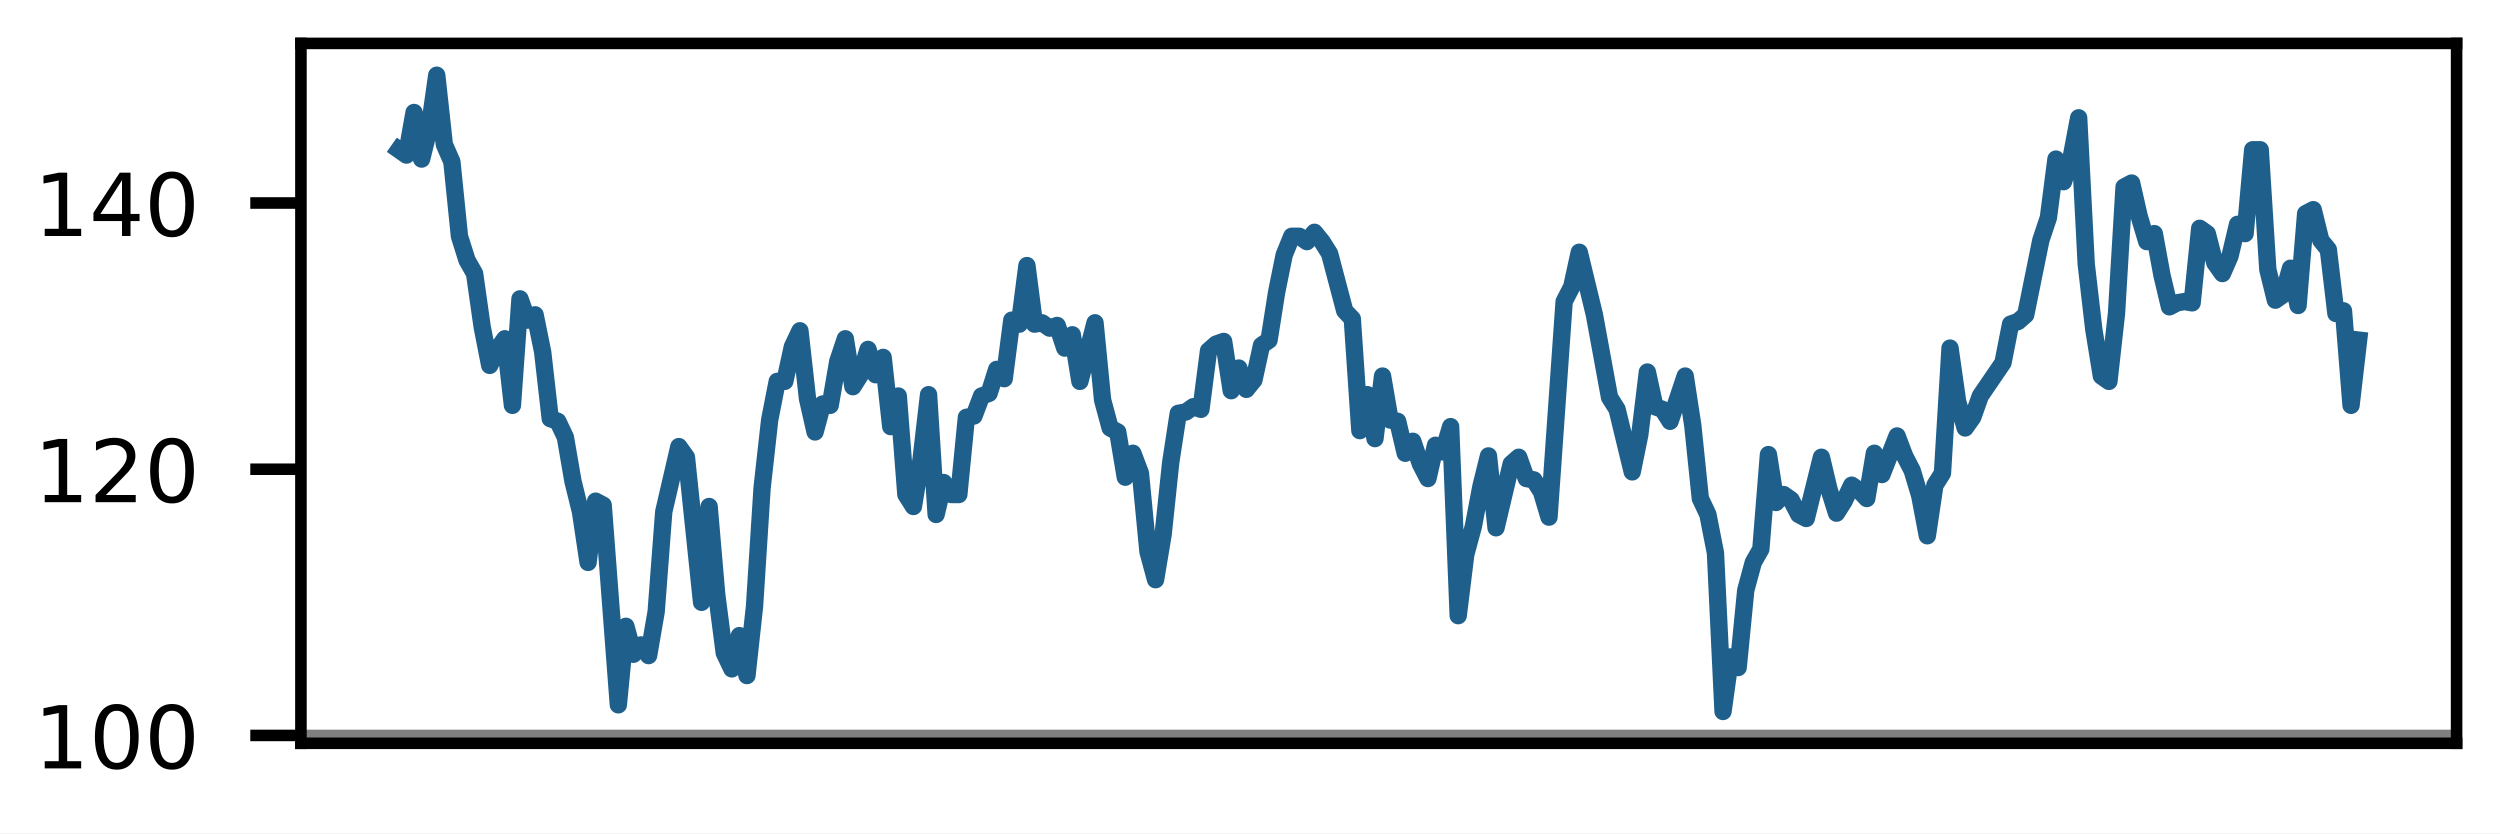
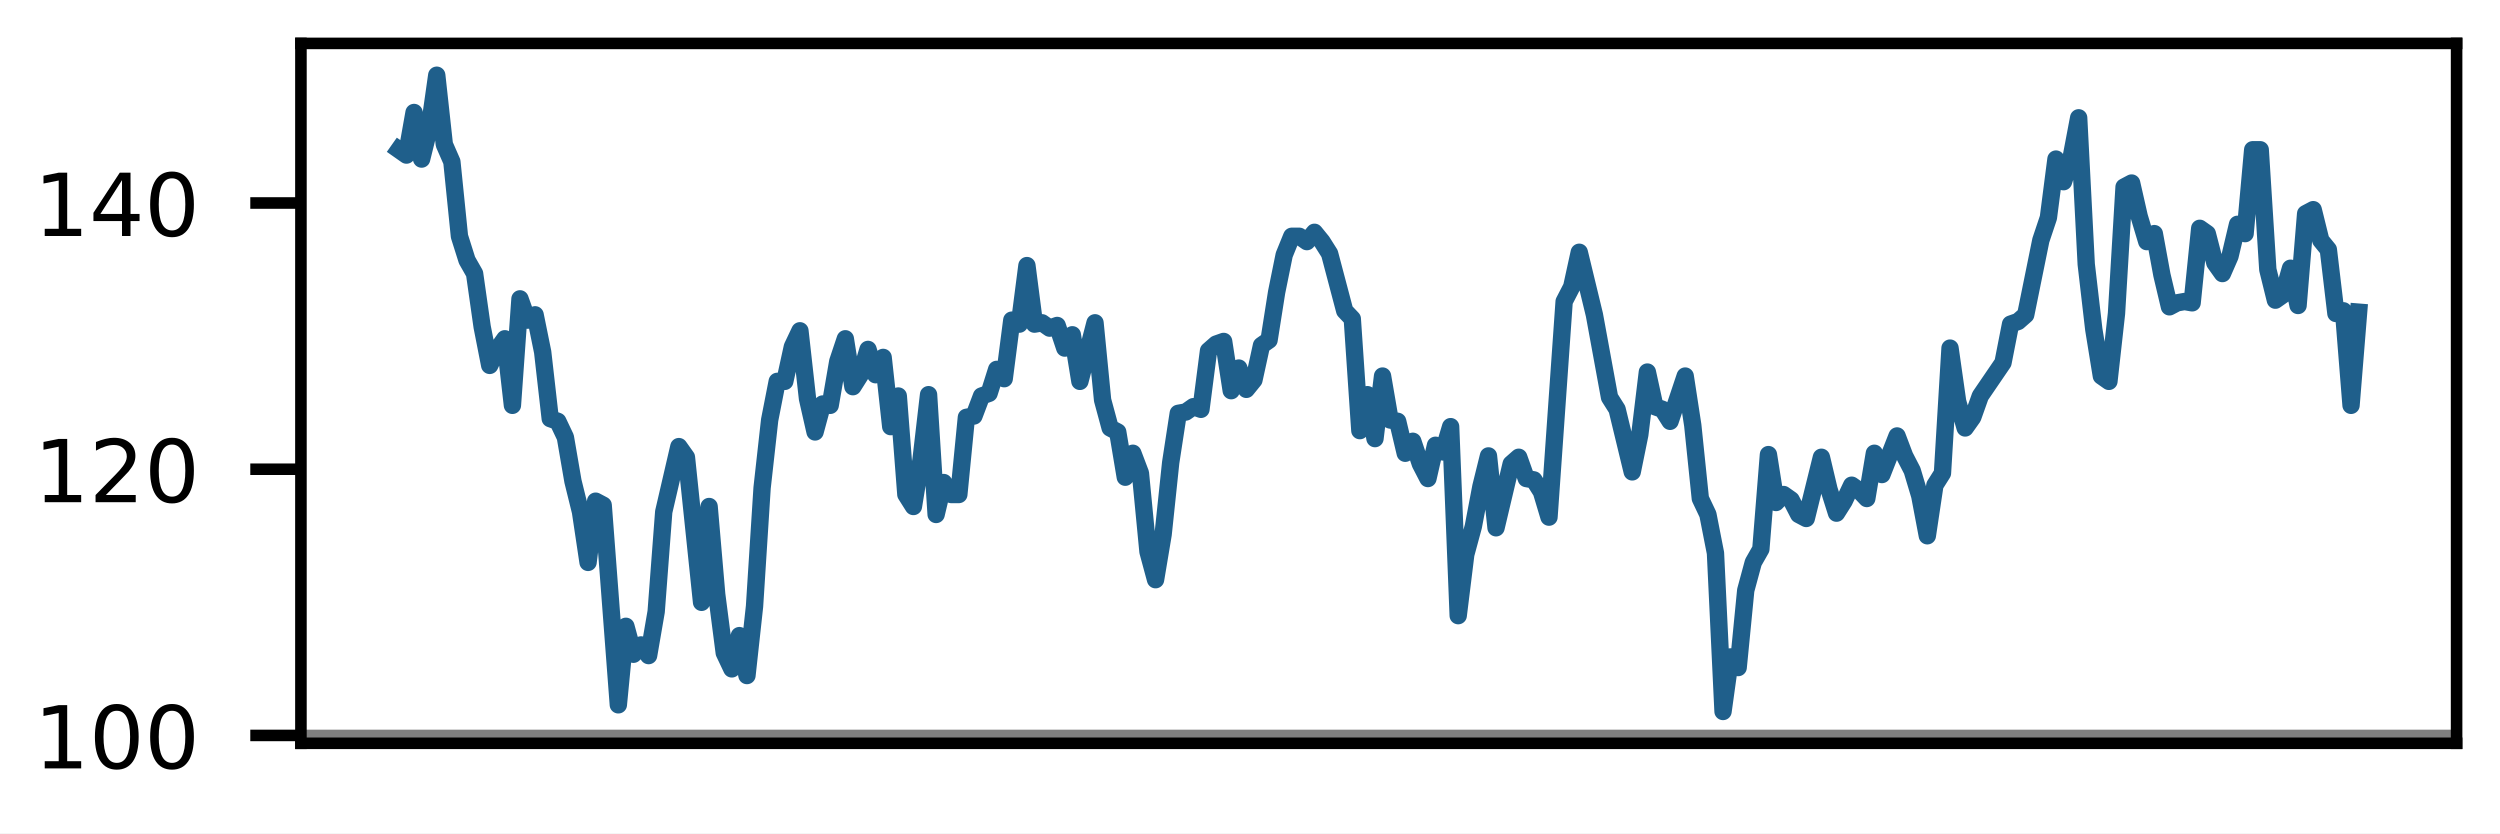
<svg xmlns="http://www.w3.org/2000/svg" xmlns:xlink="http://www.w3.org/1999/xlink" width="172.8pt" height="57.6pt" viewBox="0 0 172.8 57.6" version="1.1">
  <defs>
    <style type="text/css">*{stroke-linejoin: round; stroke-linecap: butt}</style>
  </defs>
  <g id="figure_1">
    <g id="patch_1">
      <path d="M 0 57.6  L 172.8 57.6  L 172.8 0  L 0 0  z " style="fill: #ffffff" />
    </g>
    <g id="axes_1">
      <g id="patch_2">
        <path d="M 20.8 51.377  L 169.8 51.377  L 169.8 3  L 20.8 3  z " style="fill: #ffffff" />
      </g>
      <g id="matplotlib.axis_1" />
      <g id="matplotlib.axis_2">
        <g id="ytick_1">
          <g id="line2d_1">
            <defs>
-               <path id="m1df3511924" d="M 0 0  L -3.5 0  " style="stroke: #000000; stroke-width: 0.8" />
+               <path id="m9fb84d2273" d="M 0 0  L -3.5 0  " style="stroke: #000000; stroke-width: 0.8" />
            </defs>
            <g>
-               <use xlink:href="#m1df3511924" x="20.8" y="50.834" style="stroke: #000000; stroke-width: 0.8" />
+               <use xlink:href="#m9fb84d2273" x="20.8" y="50.834" style="stroke: #000000; stroke-width: 0.8" />
            </g>
          </g>
          <g id="text_1">
            <g transform="translate(2.3475 53.11343) scale(0.06 -0.06)">
              <defs>
                <path id="DejaVuSans-14" d="M 794 531  L 1825 531  L 1825 4091  L 703 3866  L 703 4441  L 1819 4666  L 2450 4666  L 2450 531  L 3481 531  L 3481 0  L 794 0  L 794 531  z " transform="scale(0.015625)" />
                <path id="DejaVuSans-13" d="M 2034 4250  Q 1547 4250 1301 3770  Q 1056 3291 1056 2328  Q 1056 1369 1301 889  Q 1547 409 2034 409  Q 2525 409 2770 889  Q 3016 1369 3016 2328  Q 3016 3291 2770 3770  Q 2525 4250 2034 4250  z M 2034 4750  Q 2819 4750 3233 4129  Q 3647 3509 3647 2328  Q 3647 1150 3233 529  Q 2819 -91 2034 -91  Q 1250 -91 836 529  Q 422 1150 422 2328  Q 422 3509 836 4129  Q 1250 4750 2034 4750  z " transform="scale(0.015625)" />
              </defs>
              <use xlink:href="#DejaVuSans-14" />
              <use xlink:href="#DejaVuSans-13" transform="translate(63.625 0)" />
              <use xlink:href="#DejaVuSans-13" transform="translate(127.25 0)" />
            </g>
          </g>
        </g>
        <g id="ytick_2">
          <g id="line2d_2">
            <g>
-               <use xlink:href="#m1df3511924" x="20.8" y="32.433" style="stroke: #000000; stroke-width: 0.8" />
+               <use xlink:href="#m9fb84d2273" x="20.8" y="32.433" style="stroke: #000000; stroke-width: 0.8" />
            </g>
          </g>
          <g id="text_2">
            <g transform="translate(2.3475 34.71215) scale(0.06 -0.06)">
              <defs>
                <path id="DejaVuSans-15" d="M 1228 531  L 3431 531  L 3431 0  L 469 0  L 469 531  Q 828 903 1448 1529  Q 2069 2156 2228 2338  Q 2531 2678 2651 2914  Q 2772 3150 2772 3378  Q 2772 3750 2511 3984  Q 2250 4219 1831 4219  Q 1534 4219 1204 4116  Q 875 4013 500 3803  L 500 4441  Q 881 4594 1212 4672  Q 1544 4750 1819 4750  Q 2544 4750 2975 4387  Q 3406 4025 3406 3419  Q 3406 3131 3298 2873  Q 3191 2616 2906 2266  Q 2828 2175 2409 1742  Q 1991 1309 1228 531  z " transform="scale(0.015625)" />
              </defs>
              <use xlink:href="#DejaVuSans-14" />
              <use xlink:href="#DejaVuSans-15" transform="translate(63.625 0)" />
              <use xlink:href="#DejaVuSans-13" transform="translate(127.25 0)" />
            </g>
          </g>
        </g>
        <g id="ytick_3">
          <g id="line2d_3">
            <g>
-               <use xlink:href="#m1df3511924" x="20.8" y="14.032" style="stroke: #000000; stroke-width: 0.8" />
+               <use xlink:href="#m9fb84d2273" x="20.8" y="14.032" style="stroke: #000000; stroke-width: 0.8" />
            </g>
          </g>
          <g id="text_3">
            <g transform="translate(2.3475 16.31086) scale(0.06 -0.06)">
              <defs>
                <path id="DejaVuSans-17" d="M 2419 4116  L 825 1625  L 2419 1625  L 2419 4116  z M 2253 4666  L 3047 4666  L 3047 1625  L 3713 1625  L 3713 1100  L 3047 1100  L 3047 0  L 2419 0  L 2419 1100  L 313 1100  L 313 1709  L 2253 4666  z " transform="scale(0.015625)" />
              </defs>
              <use xlink:href="#DejaVuSans-14" />
              <use xlink:href="#DejaVuSans-17" transform="translate(63.625 0)" />
              <use xlink:href="#DejaVuSans-13" transform="translate(127.25 0)" />
            </g>
          </g>
        </g>
      </g>
      <g id="line2d_4">
-         <path d="M 27.573 10.351  L 28.096 10.719  L 28.619 7.775  L 29.142 10.995  L 29.665 8.879  L 30.188 5.199  L 30.711 9.983  L 31.234 11.179  L 31.757 16.332  L 32.28 17.988  L 32.803 18.908  L 33.326 22.588  L 33.849 25.256  L 34.372 24.152  L 34.895 23.416  L 35.418 28.017  L 35.941 20.656  L 36.464 22.128  L 36.987 21.76  L 37.51 24.336  L 38.033 28.937  L 38.556 29.121  L 39.079 30.225  L 39.602 33.261  L 40.124 35.377  L 40.647 38.873  L 41.17 34.641  L 41.693 34.917  L 42.739 48.718  L 43.262 43.29  L 43.785 45.222  L 44.308 44.578  L 44.831 45.314  L 45.354 42.278  L 45.877 35.377  L 46.923 30.869  L 47.446 31.605  L 48.492 41.633  L 49.015 35.009  L 49.538 41.081  L 50.061 45.13  L 50.584 46.234  L 51.107 43.934  L 51.63 46.694  L 52.153 41.91  L 52.676 33.721  L 53.199 29.029  L 53.722 26.36  L 54.245 26.36  L 54.768 23.968  L 55.291 22.864  L 55.814 27.557  L 56.337 29.857  L 56.86 27.925  L 57.383 28.017  L 57.906 24.98  L 58.429 23.416  L 58.952 26.728  L 59.475 25.9  L 59.998 24.152  L 60.521 25.9  L 61.044 24.704  L 61.567 29.489  L 62.09 27.372  L 62.613 34.181  L 63.136 35.009  L 63.659 31.789  L 64.182 27.28  L 64.705 35.561  L 65.228 33.353  L 65.751 34.181  L 66.274 34.181  L 66.797 28.845  L 67.32 28.753  L 67.843 27.372  L 68.366 27.188  L 68.889 25.532  L 69.412 26.176  L 69.935 22.128  L 70.458 22.404  L 70.981 18.356  L 71.504 22.404  L 72.027 22.312  L 72.55 22.68  L 73.073 22.496  L 73.596 24.06  L 74.119 23.14  L 74.642 26.36  L 75.688 22.312  L 76.211 27.649  L 76.734 29.581  L 77.257 29.857  L 77.78 32.985  L 78.303 31.329  L 78.826 32.709  L 79.349 38.137  L 79.872 40.069  L 80.395 36.941  L 80.918 31.973  L 81.441 28.569  L 81.964 28.477  L 82.487 28.109  L 83.01 28.293  L 83.533 24.244  L 84.056 23.784  L 84.579 23.6  L 85.102 27.004  L 85.625 25.44  L 86.148 26.912  L 86.671 26.268  L 87.194 23.876  L 87.717 23.508  L 88.24 20.196  L 88.763 17.62  L 89.286 16.332  L 89.809 16.332  L 90.332 16.7  L 90.855 16.056  L 91.378 16.7  L 91.901 17.528  L 92.947 21.484  L 93.47 22.036  L 93.993 29.765  L 94.516 27.28  L 95.039 30.317  L 95.561 25.992  L 96.084 29.029  L 96.607 29.121  L 97.13 31.329  L 97.653 30.501  L 98.176 32.065  L 98.699 33.077  L 99.222 30.777  L 99.745 31.237  L 100.268 29.489  L 100.791 42.554  L 101.314 38.321  L 101.837 36.389  L 102.36 33.629  L 102.883 31.513  L 103.406 36.481  L 104.452 32.065  L 104.975 31.605  L 105.498 33.077  L 106.021 33.169  L 106.544 33.997  L 107.067 35.745  L 108.113 20.84  L 108.636 19.828  L 109.159 17.436  L 110.205 21.76  L 111.251 27.465  L 111.774 28.293  L 112.82 32.617  L 113.343 30.041  L 113.866 25.716  L 114.389 28.109  L 114.912 28.293  L 115.435 29.121  L 116.481 25.992  L 117.004 29.397  L 117.527 34.457  L 118.05 35.561  L 118.573 38.229  L 119.096 49.178  L 119.619 45.406  L 120.142 46.142  L 120.665 40.805  L 121.188 38.873  L 121.711 37.953  L 122.234 31.421  L 122.757 34.733  L 123.28 34.181  L 123.803 34.549  L 124.326 35.561  L 124.849 35.837  L 125.895 31.605  L 126.418 33.813  L 126.941 35.469  L 127.464 34.641  L 127.987 33.537  L 128.51 33.905  L 129.033 34.457  L 129.556 31.329  L 130.079 32.801  L 131.125 30.133  L 131.648 31.513  L 132.171 32.525  L 132.694 34.273  L 133.217 37.033  L 133.74 33.537  L 134.263 32.709  L 134.786 24.06  L 135.309 27.741  L 135.832 29.581  L 136.355 28.845  L 136.878 27.372  L 138.447 25.072  L 138.97 22.404  L 139.493 22.22  L 140.016 21.76  L 141.062 16.608  L 141.585 15.044  L 142.108 10.995  L 142.631 12.559  L 143.154 10.903  L 143.677 8.143  L 144.2 18.264  L 144.723 22.772  L 145.246 25.992  L 145.769 26.36  L 146.292 21.668  L 146.815 12.927  L 147.338 12.651  L 147.861 14.952  L 148.384 16.7  L 148.907 16.148  L 149.43 19  L 149.953 21.208  L 150.476 20.932  L 150.998 20.84  L 151.521 20.932  L 152.044 15.78  L 152.567 16.148  L 153.09 18.172  L 153.613 18.908  L 154.136 17.712  L 154.659 15.504  L 155.182 16.148  L 155.705 10.351  L 156.228 10.351  L 156.751 18.632  L 157.274 20.748  L 157.797 20.38  L 158.32 18.54  L 158.843 21.116  L 159.366 14.768  L 159.889 14.492  L 160.412 16.608  L 160.935 17.252  L 161.458 21.668  L 161.981 21.484  L 162.504 28.017  L 163.027 23.508  L 163.027 23.508  " clip-path="url(#pc3f505174f)" style="fill: none; stroke: #1f5f8b; stroke-width: 1.2; stroke-linecap: square" />
+         <path d="M 27.573 10.351  L 28.096 10.719  L 28.619 7.775  L 29.142 10.995  L 29.665 8.879  L 30.188 5.199  L 30.711 9.983  L 31.234 11.179  L 31.757 16.332  L 32.28 17.988  L 32.803 18.908  L 33.326 22.588  L 33.849 25.256  L 34.372 24.152  L 34.895 23.416  L 35.418 28.017  L 35.941 20.656  L 36.464 22.128  L 36.987 21.76  L 37.51 24.336  L 38.033 28.937  L 38.556 29.121  L 39.079 30.225  L 39.602 33.261  L 40.124 35.377  L 40.647 38.873  L 41.17 34.641  L 41.693 34.917  L 42.739 48.718  L 43.262 43.29  L 43.785 45.222  L 44.308 44.578  L 44.831 45.314  L 45.354 42.278  L 45.877 35.377  L 46.923 30.869  L 47.446 31.605  L 48.492 41.633  L 49.015 35.009  L 49.538 41.081  L 50.061 45.13  L 50.584 46.234  L 51.107 43.934  L 51.63 46.694  L 52.153 41.91  L 52.676 33.721  L 53.199 29.029  L 53.722 26.36  L 54.245 26.36  L 54.768 23.968  L 55.291 22.864  L 55.814 27.557  L 56.337 29.857  L 56.86 27.925  L 57.383 28.017  L 57.906 24.98  L 58.429 23.416  L 58.952 26.728  L 59.475 25.9  L 59.998 24.152  L 60.521 25.9  L 61.044 24.704  L 61.567 29.489  L 62.09 27.372  L 62.613 34.181  L 63.136 35.009  L 63.659 31.789  L 64.182 27.28  L 64.705 35.561  L 65.228 33.353  L 65.751 34.181  L 66.274 34.181  L 66.797 28.845  L 67.32 28.753  L 67.843 27.372  L 68.366 27.188  L 68.889 25.532  L 69.412 26.176  L 69.935 22.128  L 70.458 22.404  L 70.981 18.356  L 71.504 22.404  L 72.027 22.312  L 72.55 22.68  L 73.073 22.496  L 73.596 24.06  L 74.119 23.14  L 74.642 26.36  L 75.688 22.312  L 76.211 27.649  L 76.734 29.581  L 77.257 29.857  L 77.78 32.985  L 78.303 31.329  L 78.826 32.709  L 79.349 38.137  L 79.872 40.069  L 80.395 36.941  L 80.918 31.973  L 81.441 28.569  L 81.964 28.477  L 82.487 28.109  L 83.01 28.293  L 83.533 24.244  L 84.056 23.784  L 84.579 23.6  L 85.102 27.004  L 85.625 25.44  L 86.148 26.912  L 86.671 26.268  L 87.194 23.876  L 87.717 23.508  L 88.24 20.196  L 88.763 17.62  L 89.286 16.332  L 89.809 16.332  L 90.332 16.7  L 90.855 16.056  L 91.378 16.7  L 91.901 17.528  L 92.947 21.484  L 93.47 22.036  L 93.993 29.765  L 94.516 27.28  L 95.039 30.317  L 95.561 25.992  L 96.084 29.029  L 96.607 29.121  L 97.13 31.329  L 97.653 30.501  L 98.176 32.065  L 98.699 33.077  L 99.222 30.777  L 99.745 31.237  L 100.268 29.489  L 100.791 42.554  L 101.314 38.321  L 101.837 36.389  L 102.36 33.629  L 102.883 31.513  L 103.406 36.481  L 104.452 32.065  L 104.975 31.605  L 105.498 33.077  L 106.021 33.169  L 106.544 33.997  L 107.067 35.745  L 108.113 20.84  L 108.636 19.828  L 109.159 17.436  L 110.205 21.76  L 111.251 27.465  L 111.774 28.293  L 112.82 32.617  L 113.343 30.041  L 113.866 25.716  L 114.389 28.109  L 114.912 28.293  L 115.435 29.121  L 116.481 25.992  L 117.004 29.397  L 117.527 34.457  L 118.05 35.561  L 118.573 38.229  L 119.096 49.178  L 119.619 45.406  L 120.142 46.142  L 120.665 40.805  L 121.188 38.873  L 121.711 37.953  L 122.234 31.421  L 122.757 34.733  L 123.28 34.181  L 123.803 34.549  L 124.326 35.561  L 124.849 35.837  L 125.895 31.605  L 126.418 33.813  L 126.941 35.469  L 127.464 34.641  L 127.987 33.537  L 128.51 33.905  L 129.033 34.457  L 129.556 31.329  L 130.079 32.801  L 131.125 30.133  L 131.648 31.513  L 132.171 32.525  L 132.694 34.273  L 133.217 37.033  L 133.74 33.537  L 134.263 32.709  L 134.786 24.06  L 135.309 27.741  L 135.832 29.581  L 136.355 28.845  L 136.878 27.372  L 138.447 25.072  L 138.97 22.404  L 139.493 22.22  L 140.016 21.76  L 141.062 16.608  L 141.585 15.044  L 142.108 10.995  L 142.631 12.559  L 143.154 10.903  L 143.677 8.143  L 144.2 18.264  L 144.723 22.772  L 145.246 25.992  L 145.769 26.36  L 146.292 21.668  L 146.815 12.927  L 147.338 12.651  L 147.861 14.952  L 148.384 16.7  L 148.907 16.148  L 149.43 19  L 149.953 21.208  L 150.476 20.932  L 150.998 20.84  L 151.521 20.932  L 152.044 15.78  L 152.567 16.148  L 153.09 18.172  L 153.613 18.908  L 154.136 17.712  L 154.659 15.504  L 155.182 16.148  L 155.705 10.351  L 156.228 10.351  L 156.751 18.632  L 157.274 20.748  L 157.797 20.38  L 158.32 18.54  L 158.843 21.116  L 159.366 14.768  L 159.889 14.492  L 160.412 16.608  L 160.935 17.252  L 161.458 21.668  L 161.981 21.484  L 162.504 28.017  L 163.027 21.576  L 163.027 21.576  " clip-path="url(#p5ff97927dc)" style="fill: none; stroke: #1f5f8b; stroke-width: 1.2; stroke-linecap: square" />
      </g>
      <g id="line2d_5">
-         <path d="M 20.8 50.834  L 169.8 50.834  " clip-path="url(#pc3f505174f)" style="fill: none; stroke: #808080; stroke-width: 0.8; stroke-linecap: square" />
+         <path d="M 20.8 50.834  L 169.8 50.834  " clip-path="url(#p5ff97927dc)" style="fill: none; stroke: #808080; stroke-width: 0.8; stroke-linecap: square" />
      </g>
      <g id="patch_3">
        <path d="M 20.8 51.377  L 20.8 3  " style="fill: none; stroke: #000000; stroke-width: 0.8; stroke-linejoin: miter; stroke-linecap: square" />
      </g>
      <g id="patch_4">
        <path d="M 169.8 51.377  L 169.8 3  " style="fill: none; stroke: #000000; stroke-width: 0.8; stroke-linejoin: miter; stroke-linecap: square" />
      </g>
      <g id="patch_5">
        <path d="M 20.8 51.377  L 169.8 51.377  " style="fill: none; stroke: #000000; stroke-width: 0.8; stroke-linejoin: miter; stroke-linecap: square" />
      </g>
      <g id="patch_6">
        <path d="M 20.8 3  L 169.8 3  " style="fill: none; stroke: #000000; stroke-width: 0.8; stroke-linejoin: miter; stroke-linecap: square" />
      </g>
    </g>
  </g>
  <defs>
-     <clipPath id="pc3f505174f">
+     <clipPath id="p5ff97927dc">
      <rect x="20.8" y="3" width="149" height="48.377" />
    </clipPath>
  </defs>
</svg>
